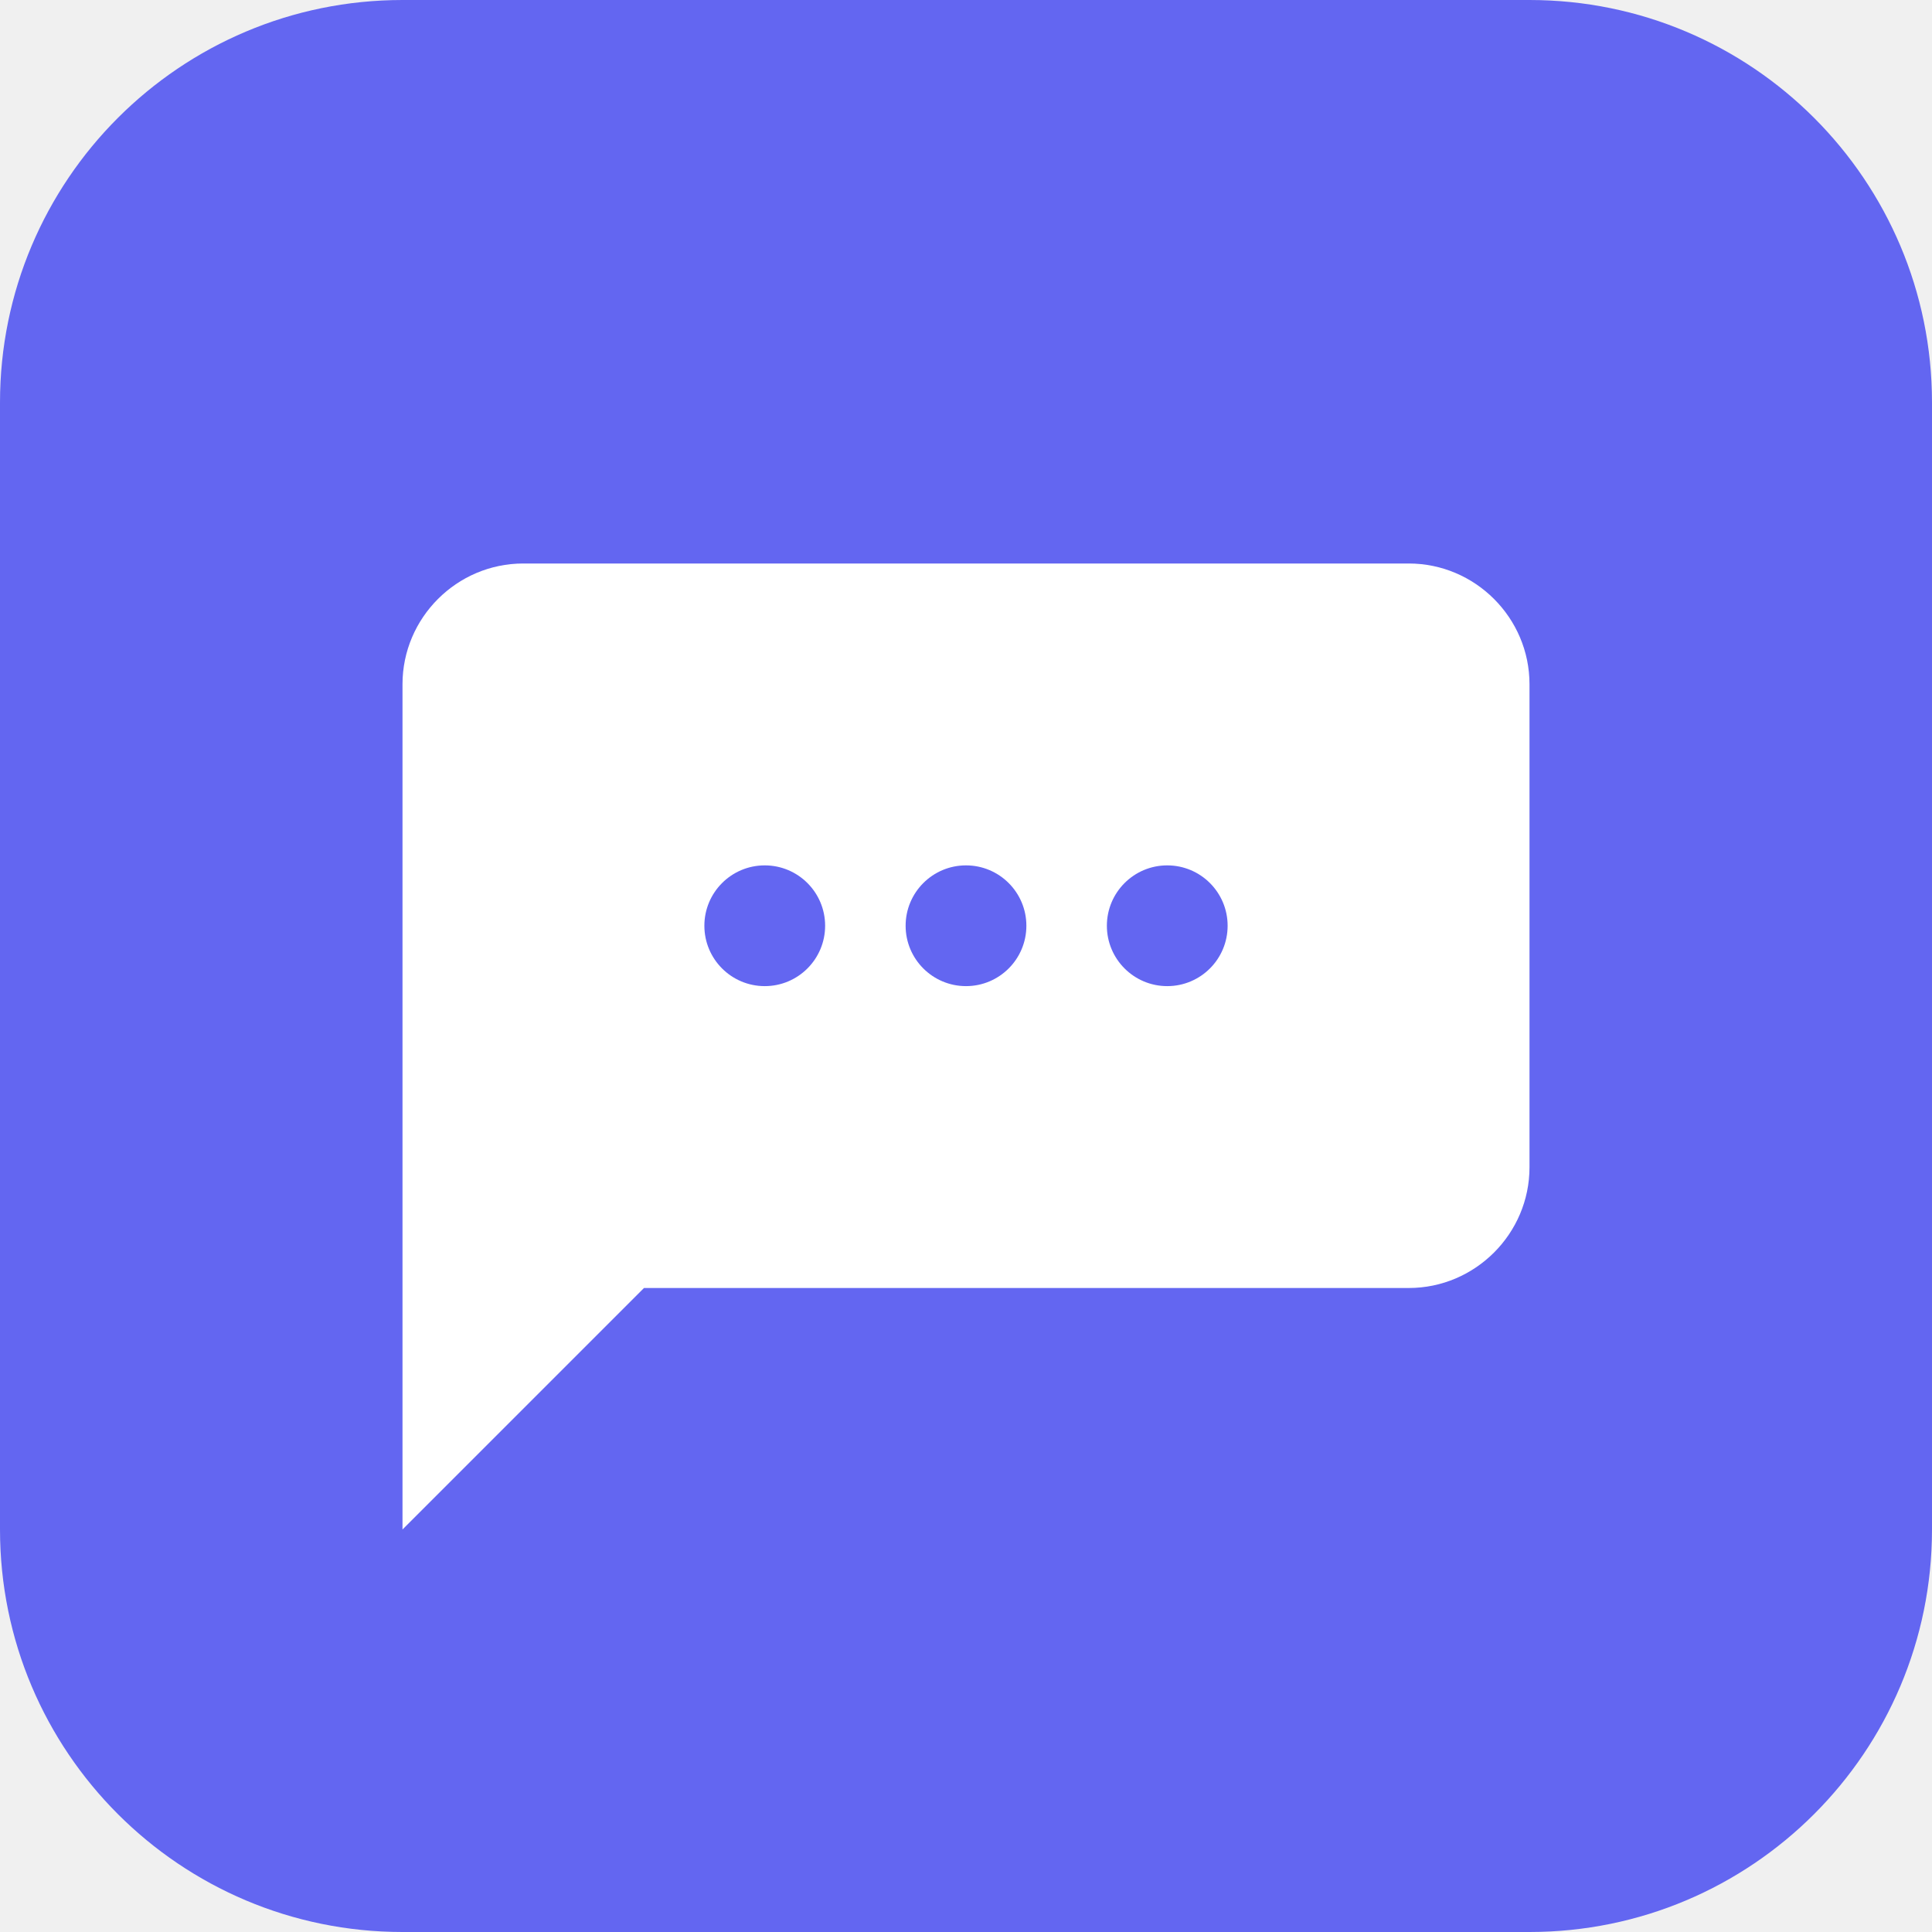
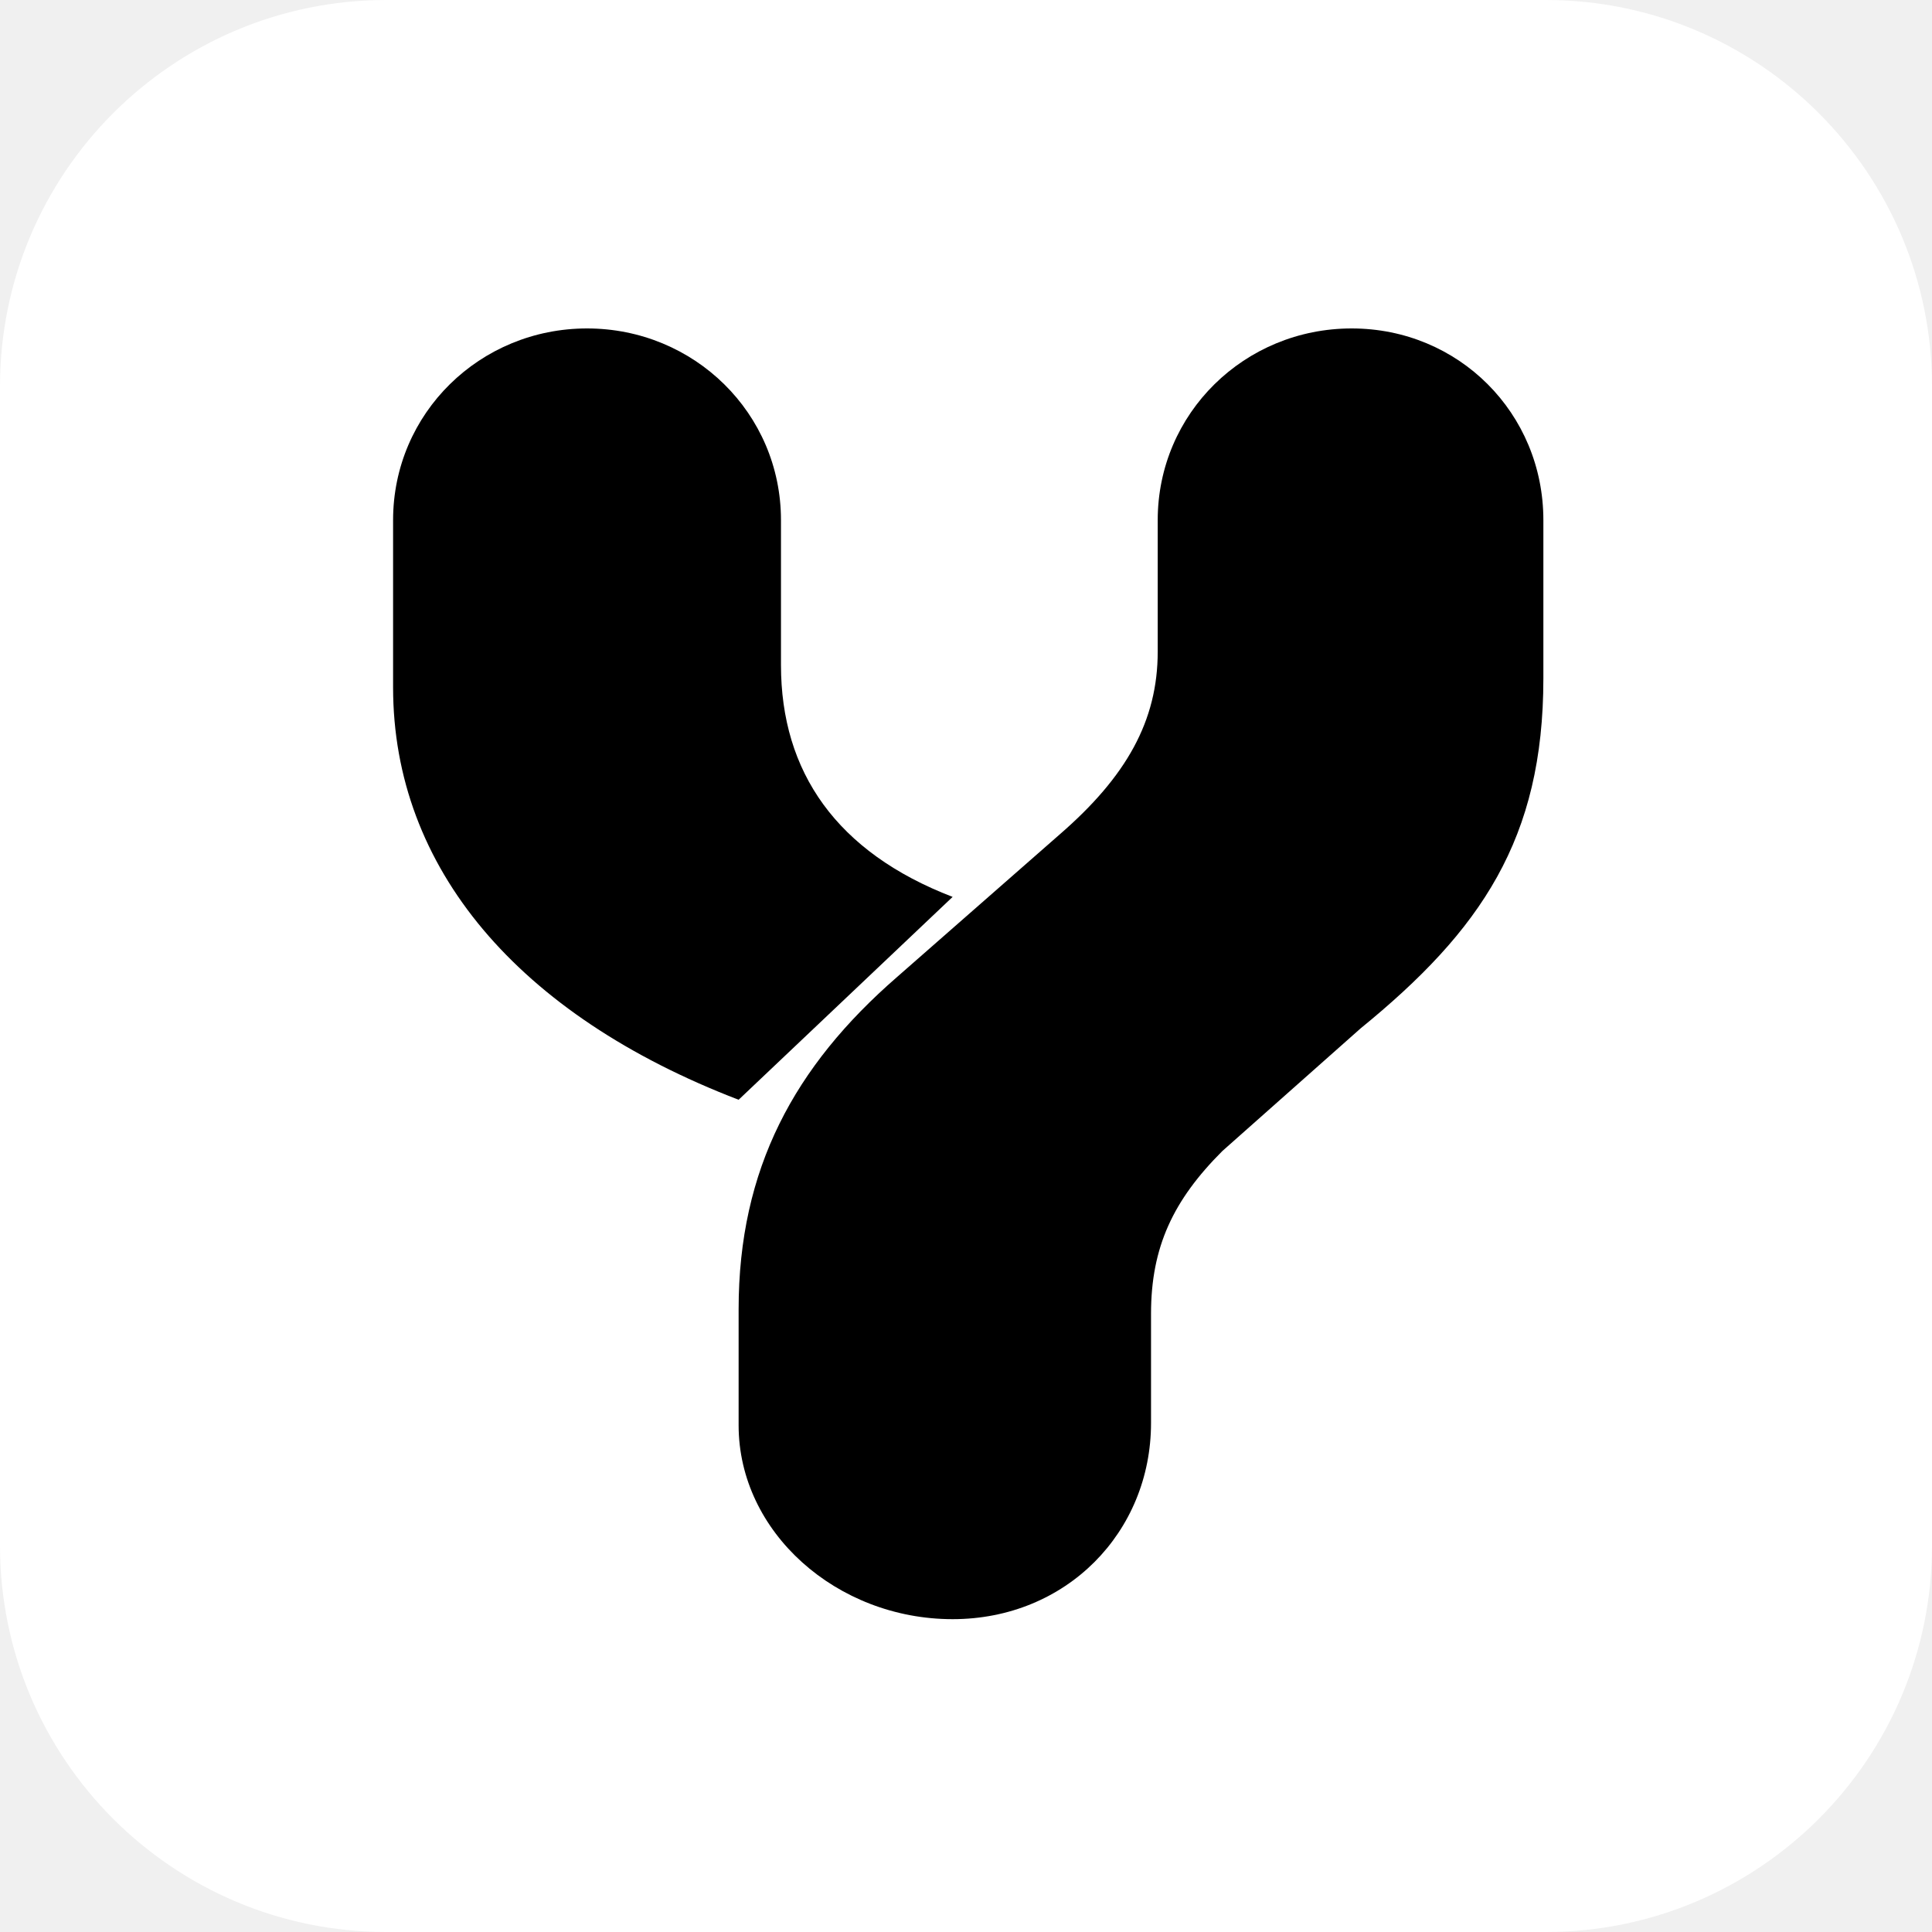
- <svg xmlns="http://www.w3.org/2000/svg" width="192" height="192" viewBox="0 0 192 192">
-   <rect width="192" height="192" rx="40" fill="#6366f1" />
-   <path d="M140 56H52c-6.6 0-12 5.4-12 12v84l24-24h76c6.6 0 12-5.4 12-12V68c0-6.6-5.4-12-12-12z" fill="white" />
-   <circle cx="76" cy="92" r="6" fill="#6366f1" />
-   <circle cx="96" cy="92" r="6" fill="#6366f1" />
-   <circle cx="116" cy="92" r="6" fill="#6366f1" />
+ <svg xmlns="http://www.w3.org/2000/svg" width="192" height="192" viewBox="0 0 80 80">
+   <rect width="80" height="80" rx="16" fill="white" />
+   <svg x="10" y="10" width="60" height="60" viewBox="300 300 650 650" fill="black">
+     <path d="M368 425C368 377 407 339 455 339C503 339 542 377 542 425V490C542 538 567 574 619 594L523 685C424 647 368 581 368 500Z M798 339C846 339 884 377 884 425V496C884 568 856 609 802 653L740 708C718 730 708 751 708 781V830C708 879 670 918 619 918C567 918 523 879 523 831V779C523 716 548 670 594 630L667 566C697 540 711 515 711 484V425C711 377 750 339 798 339Z" />
+   </svg>
</svg>
